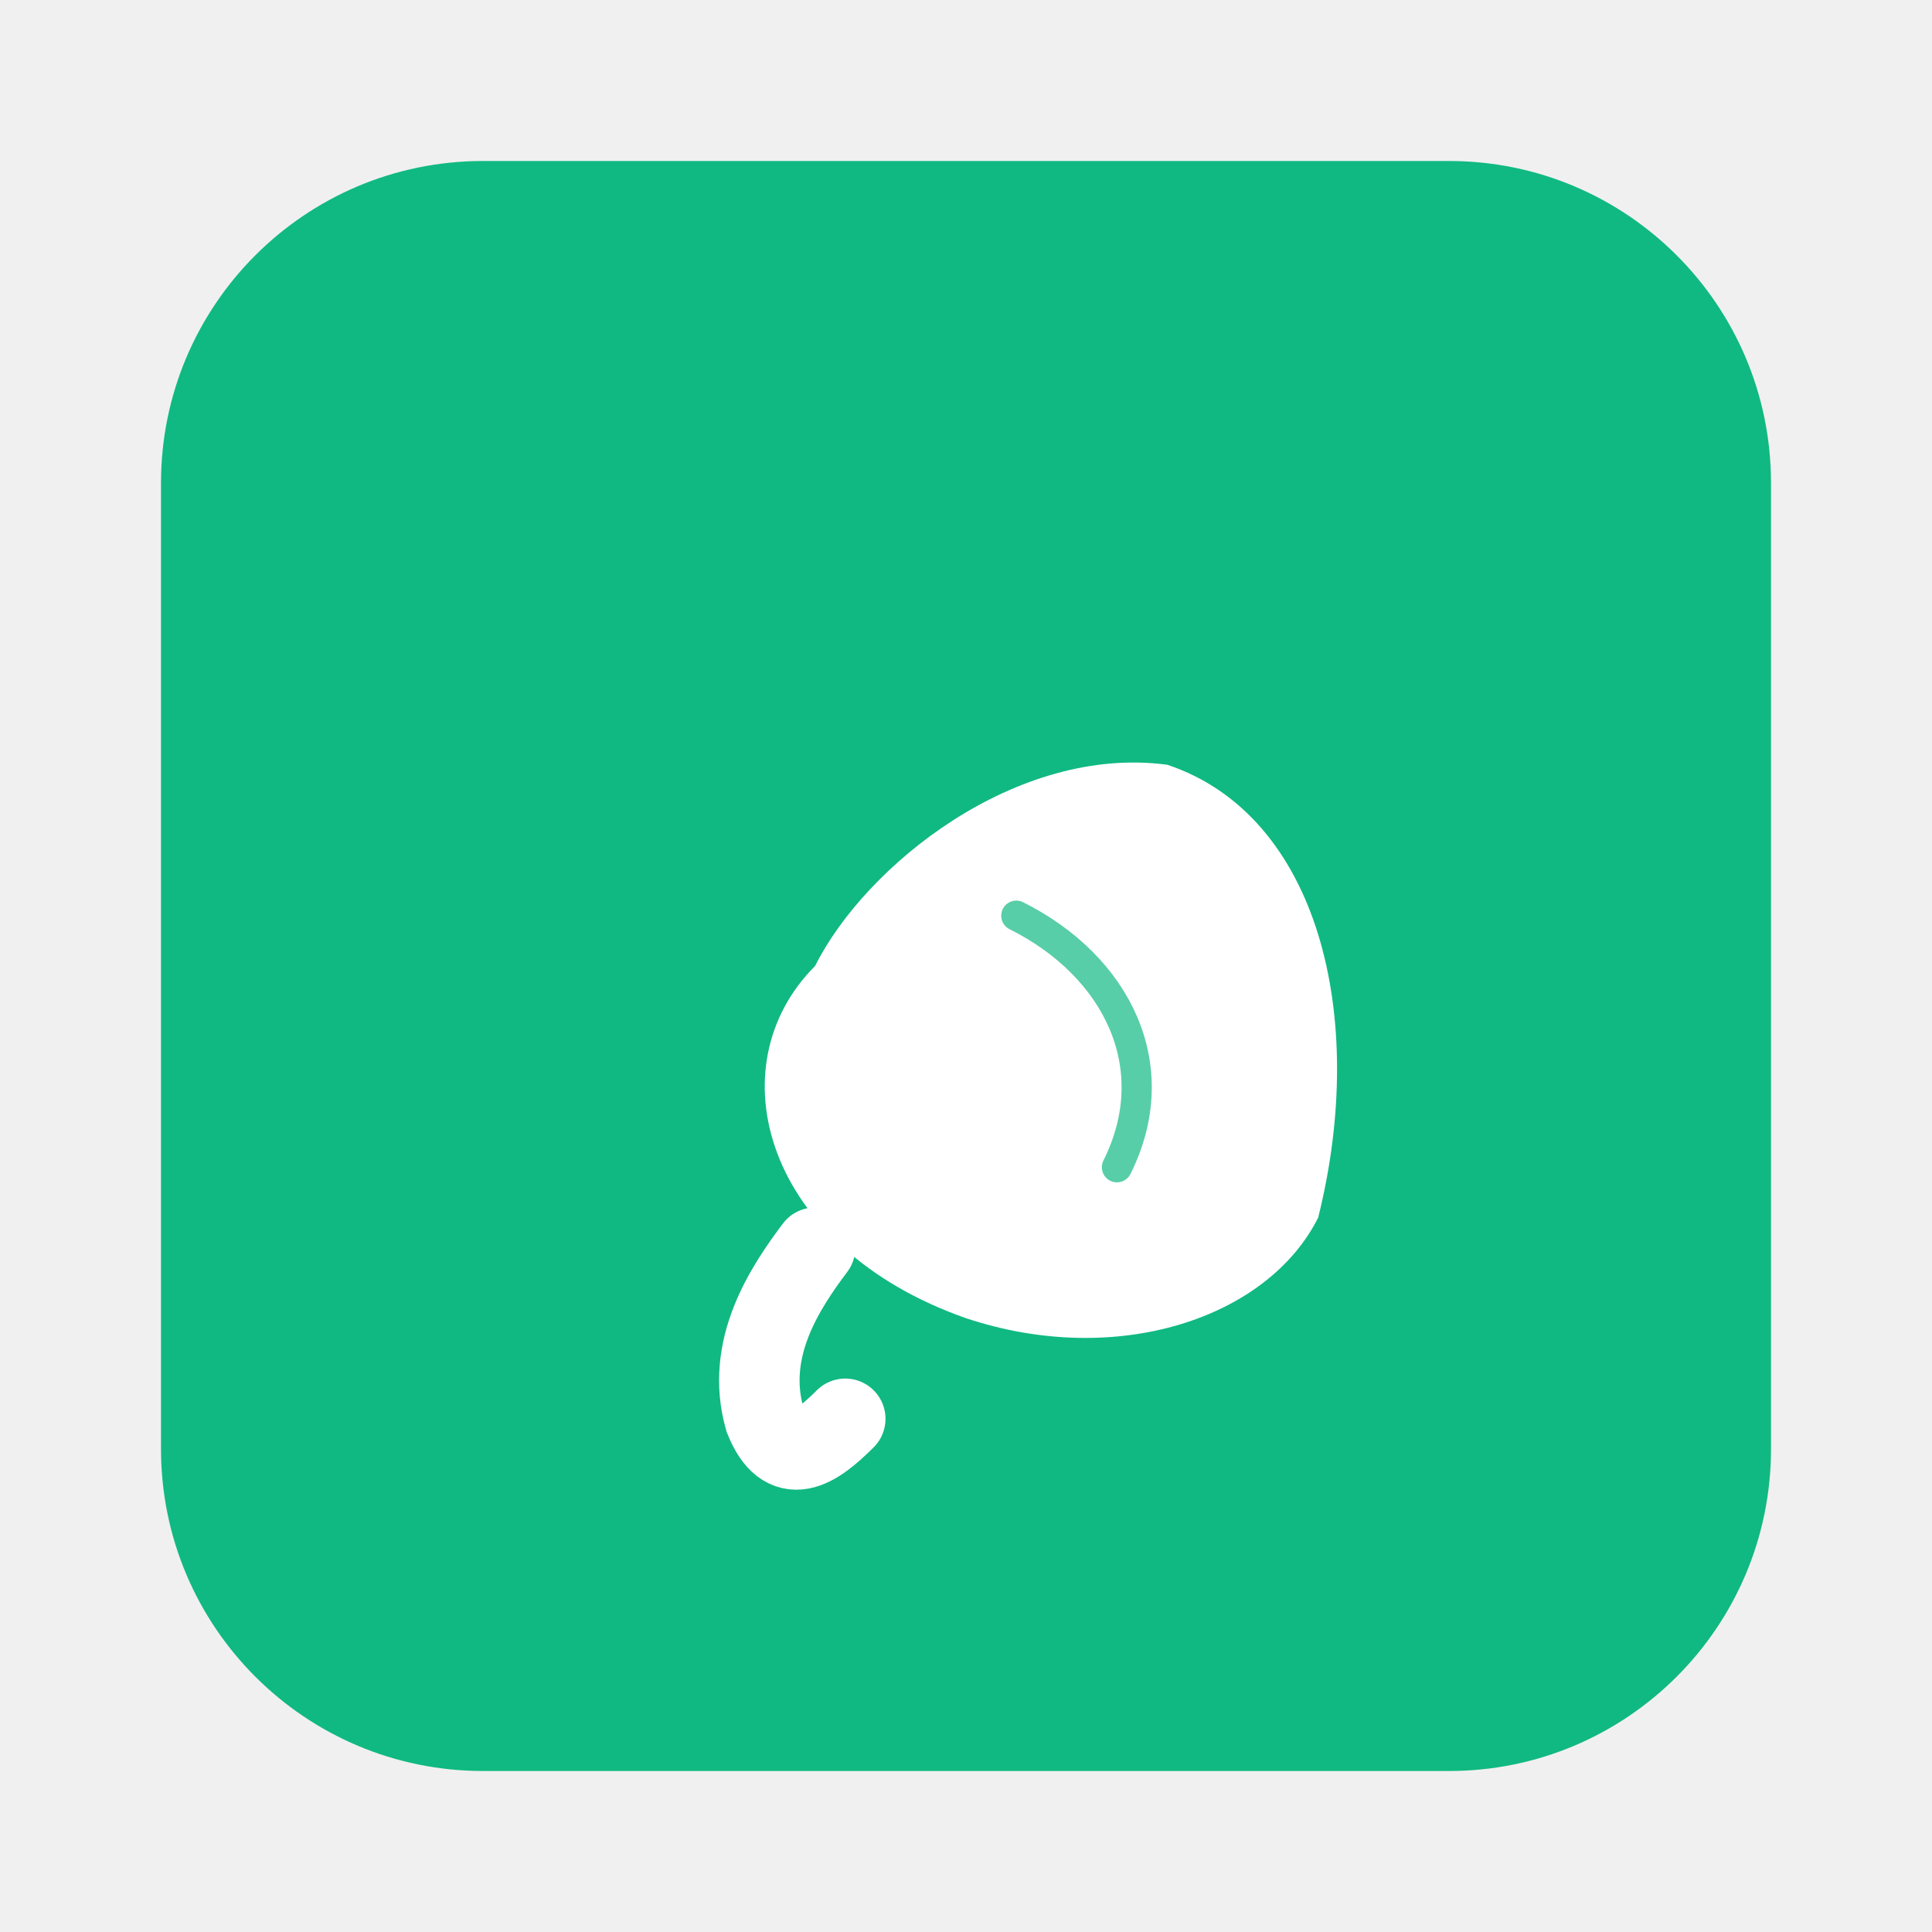
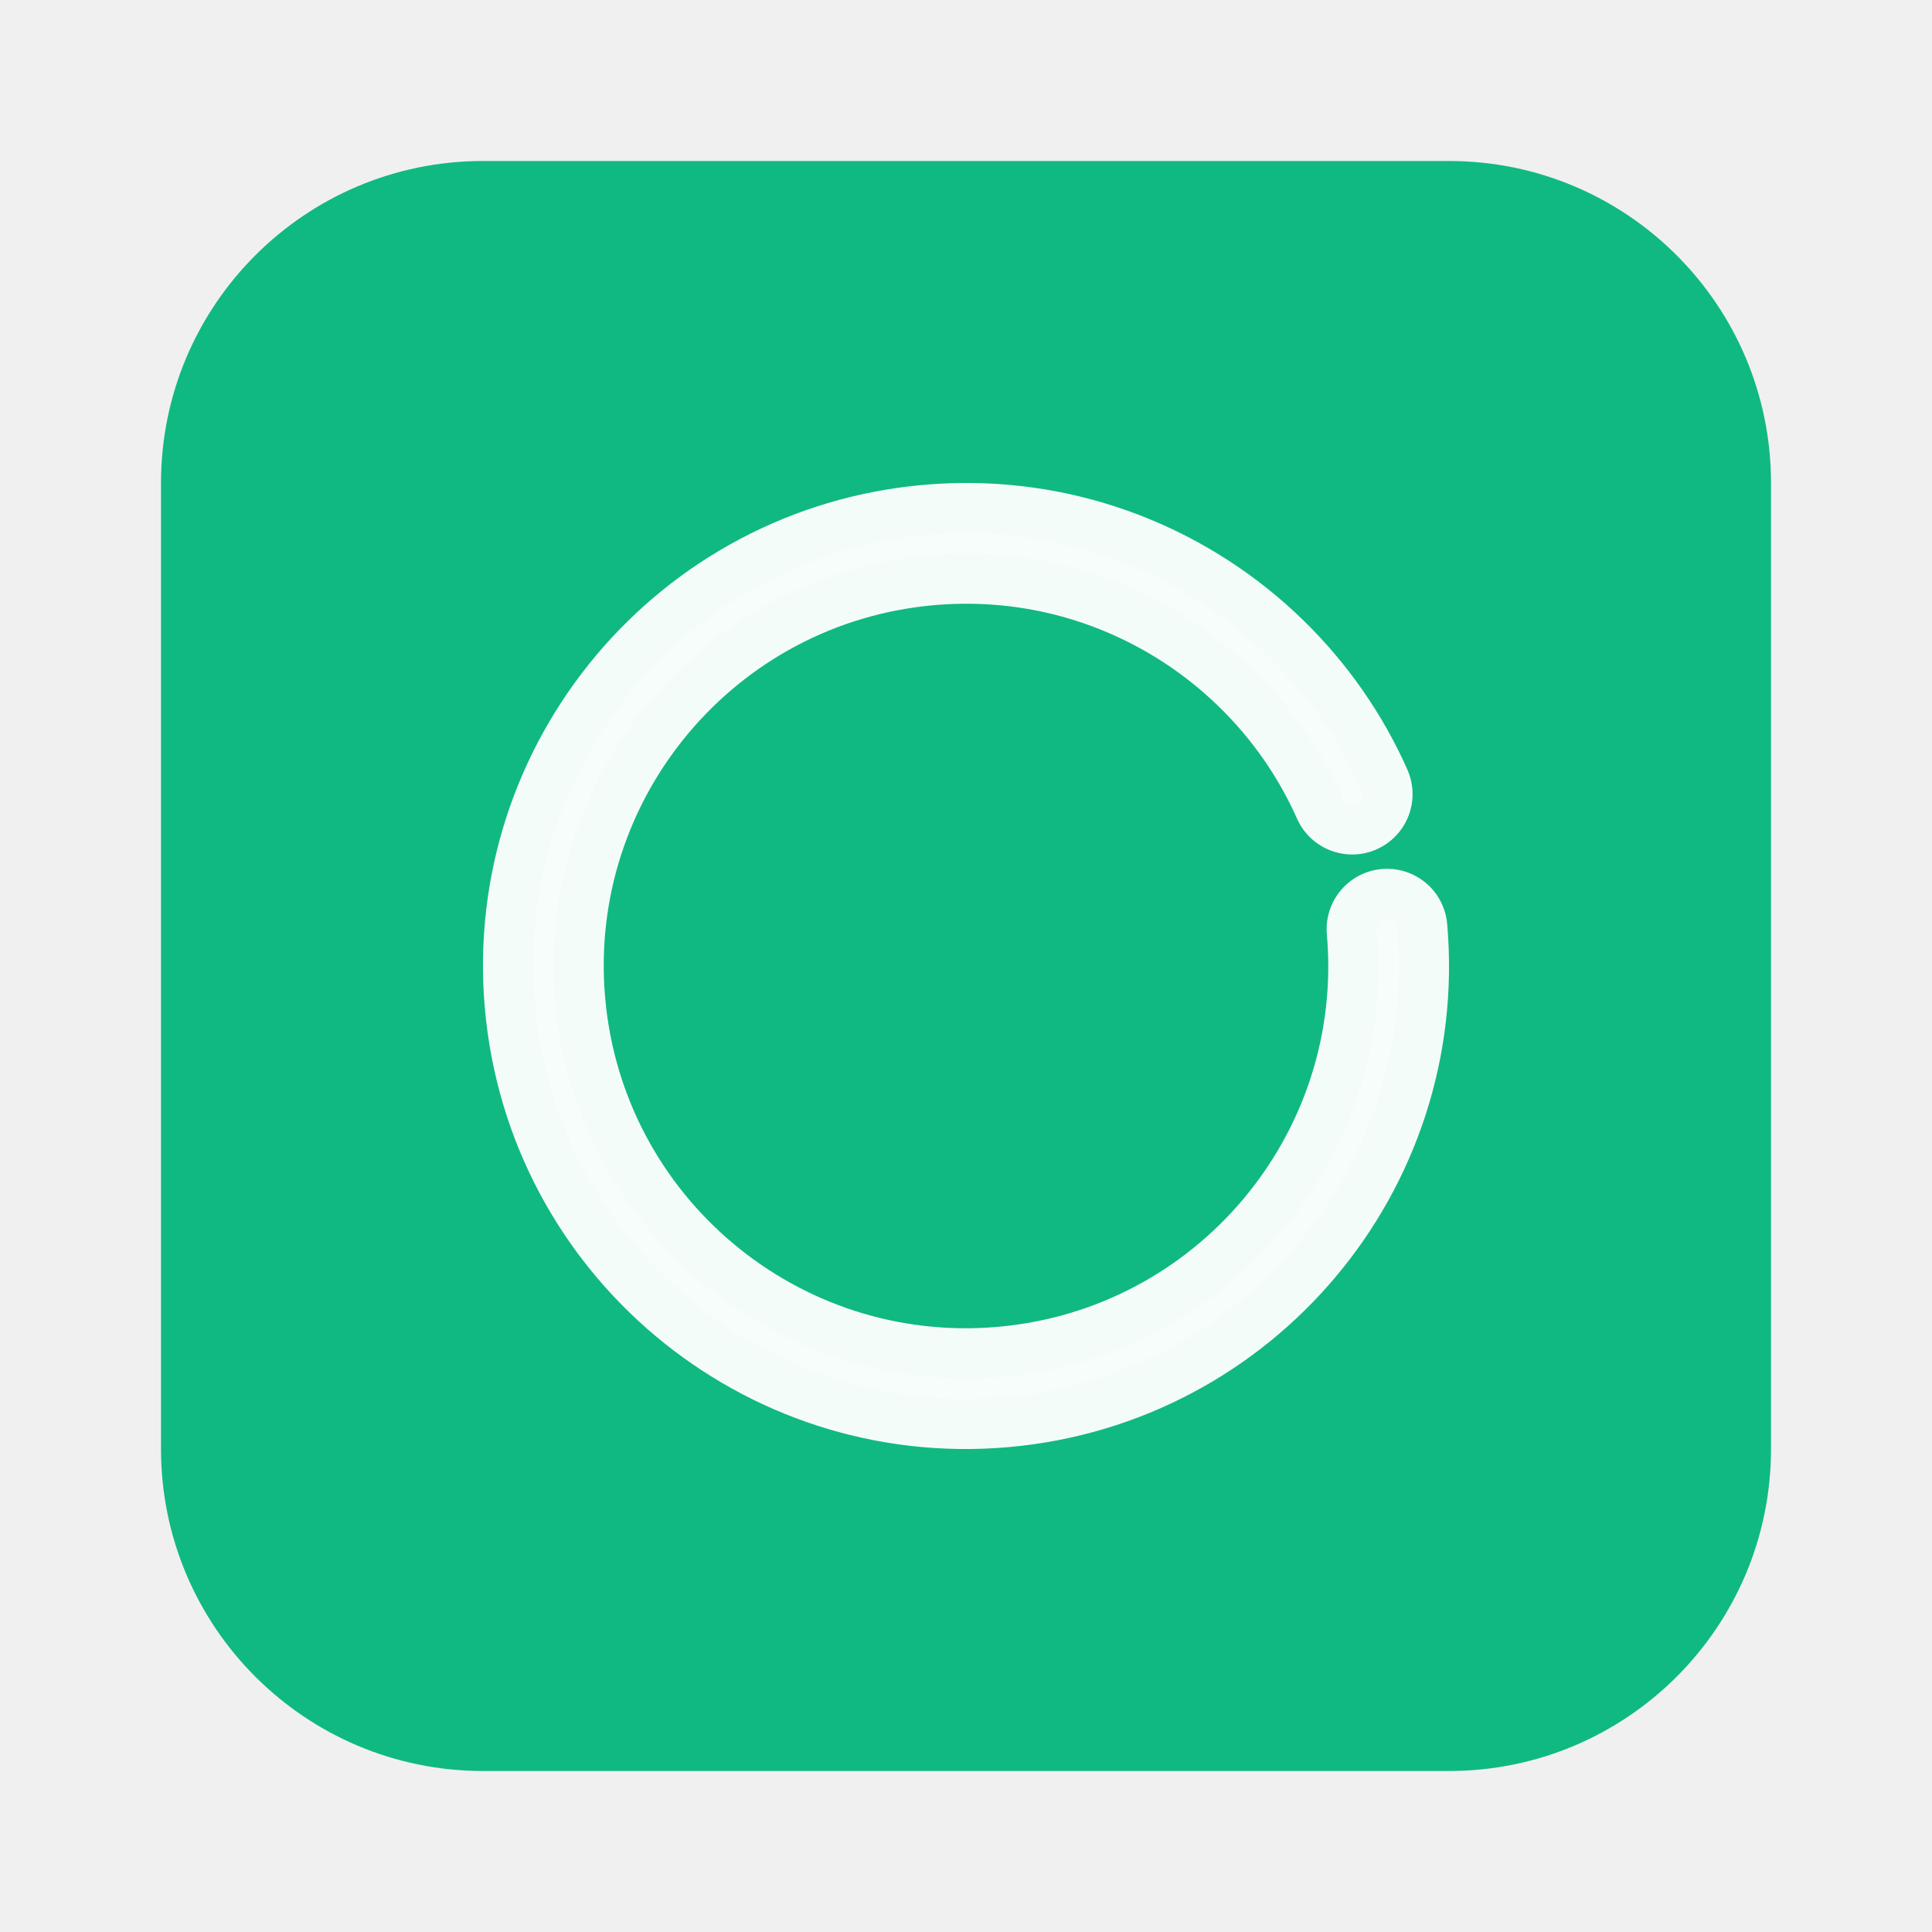
<svg xmlns="http://www.w3.org/2000/svg" width="192" height="192" viewBox="0 0 192 192">
  <rect x="16" y="16" width="160" height="160" rx="32" fill="#10b981" />
  <g transform="translate(96, 96)">
-     <path d="M 20,-20 C 35,-15 40,5 35,25 C 30,35 15,40 0,35 C -20,28 -25,10 -15,0 C -10,-10 5,-22 20,-20 Z" fill="white" />
-     <path d="M -15,28 C -18,32 -22,38 -20,45 C -18,50 -15,48 -12,45" fill="none" stroke="white" stroke-width="8" stroke-linecap="round" />
-     <path d="M 5,-5 C 15,0 20,10 15,20" fill="none" stroke="#10b981" stroke-width="3" stroke-linecap="round" opacity="0.7" />
+     <circle cx="0" cy="0" r="42" fill="none" stroke="white" stroke-width="12" stroke-dasharray="250 14" stroke-linecap="round" transform="rotate(-5)" opacity="0.95" />
+     <circle cx="0" cy="0" r="42" fill="none" stroke="white" stroke-width="2" stroke-dasharray="250 14" stroke-linecap="round" transform="rotate(-5)" opacity="0.3" />
  </g>
</svg>
